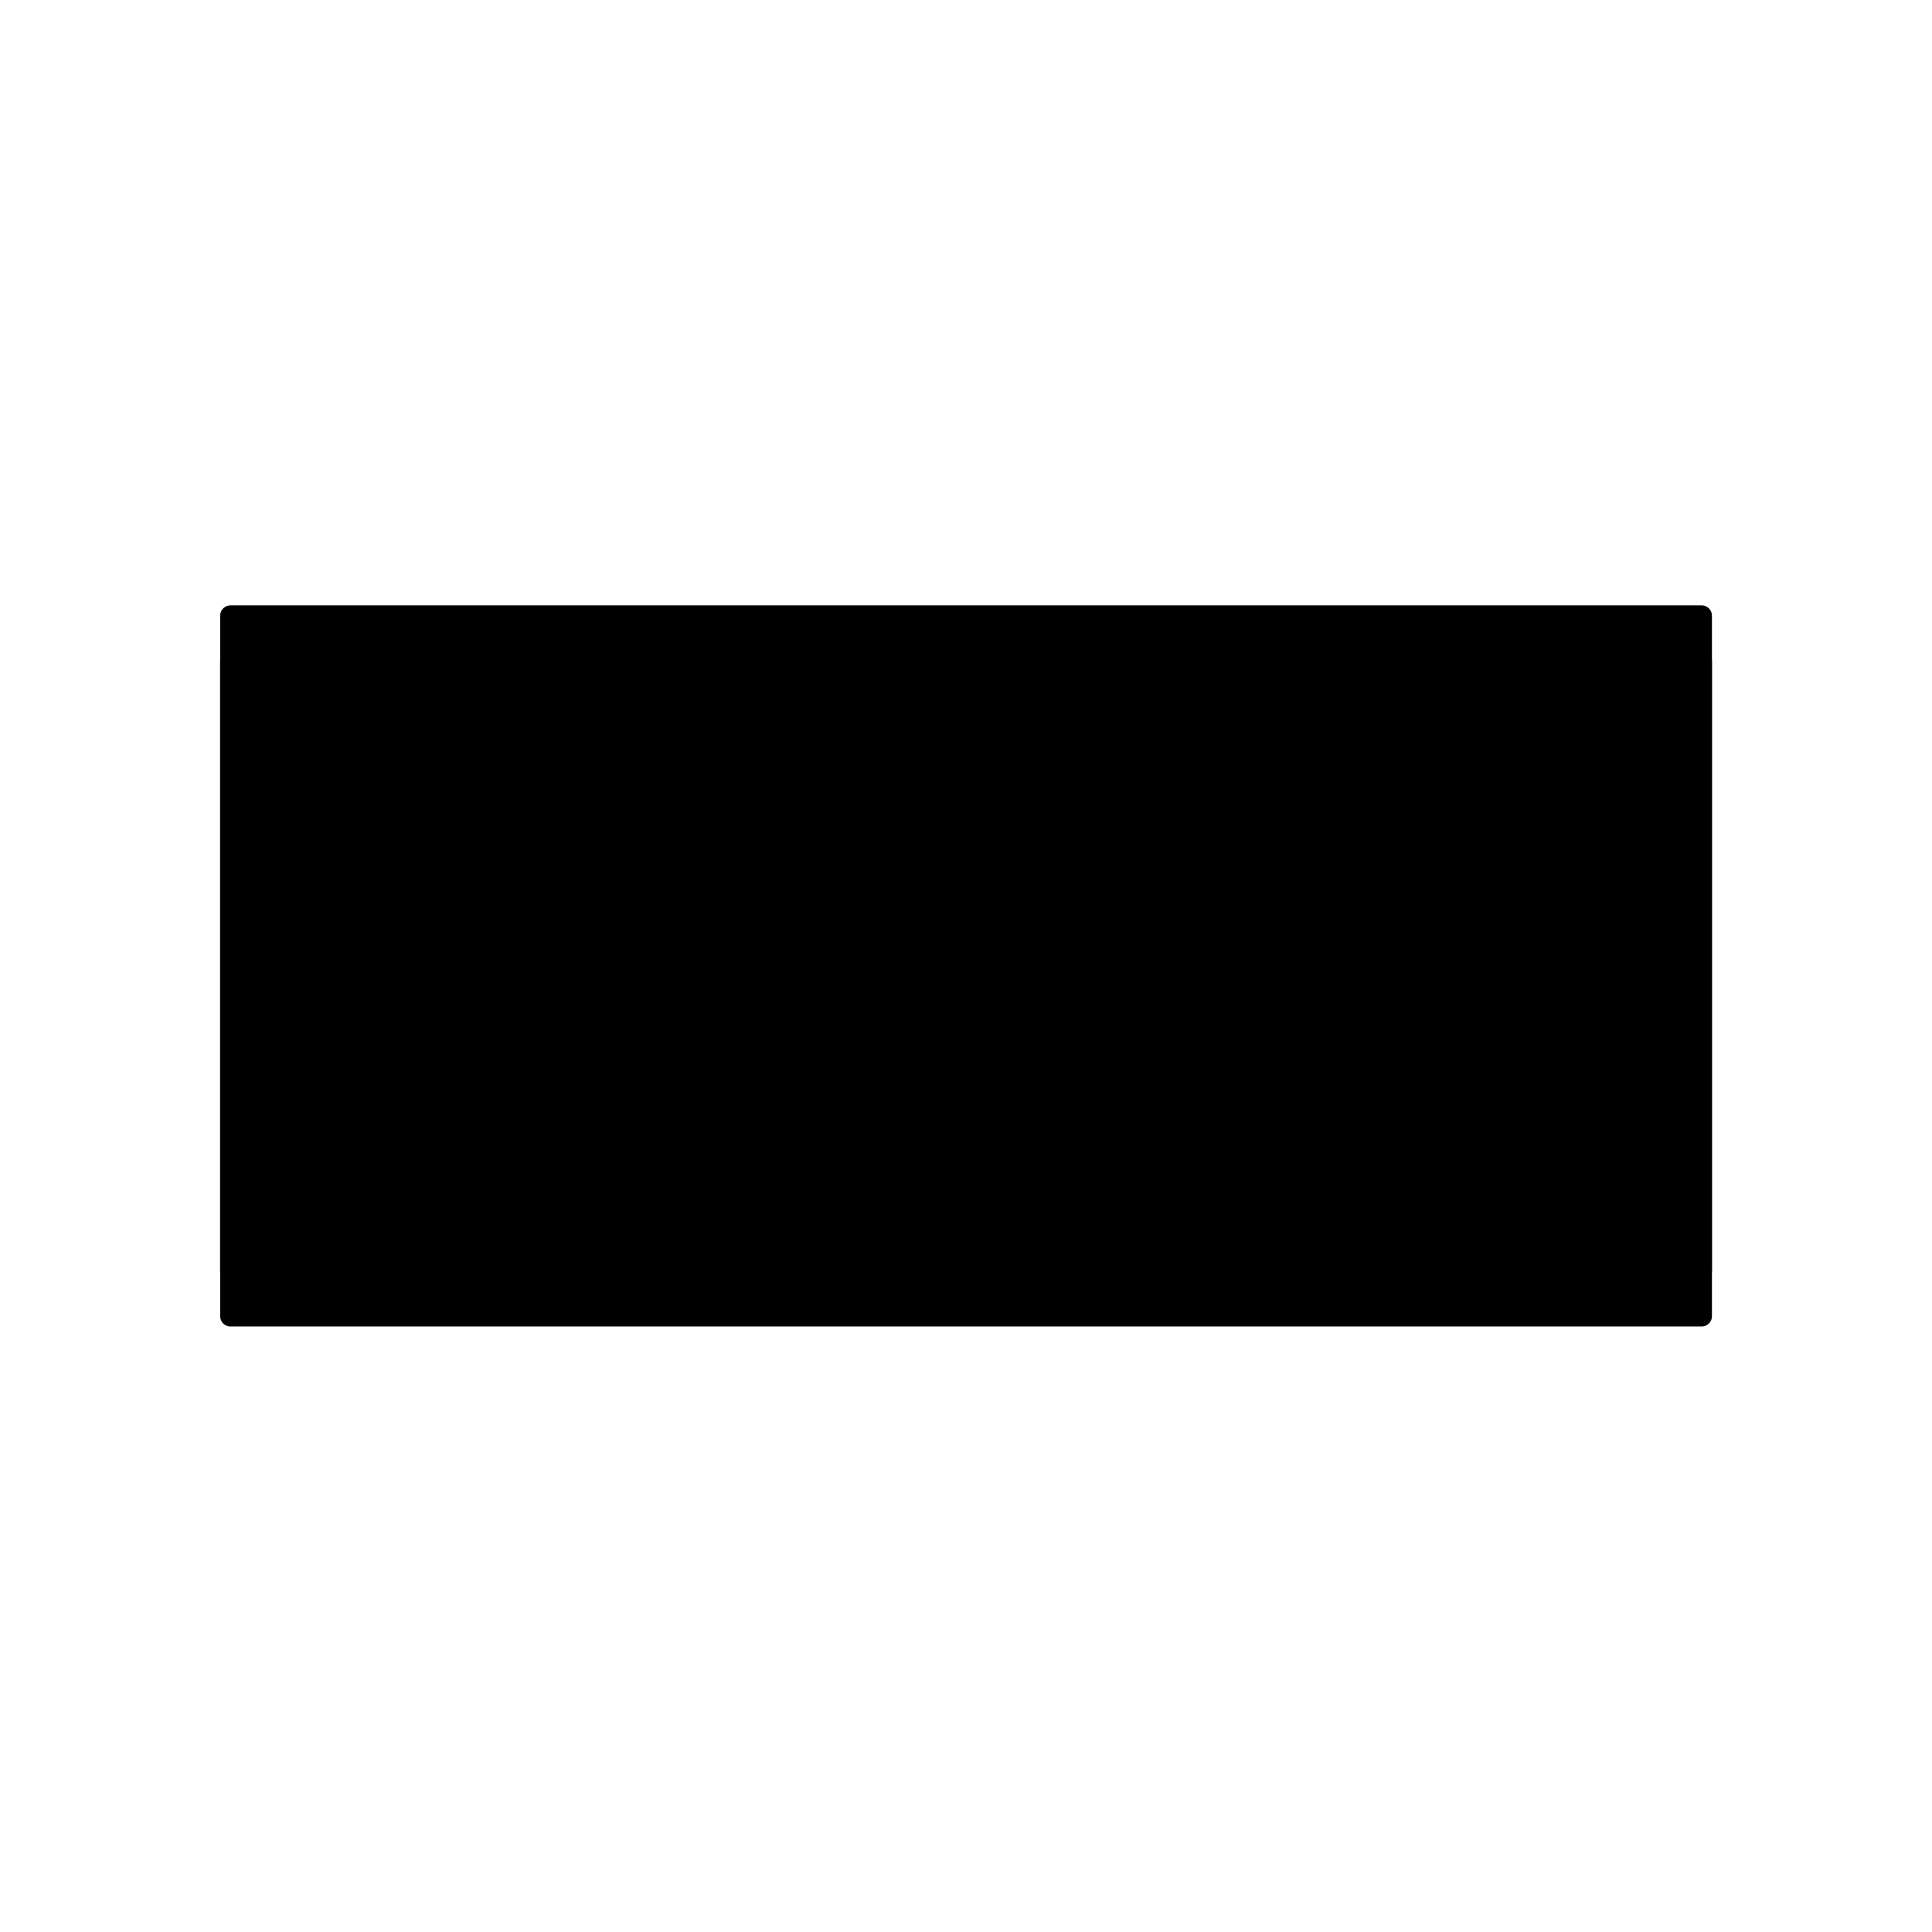
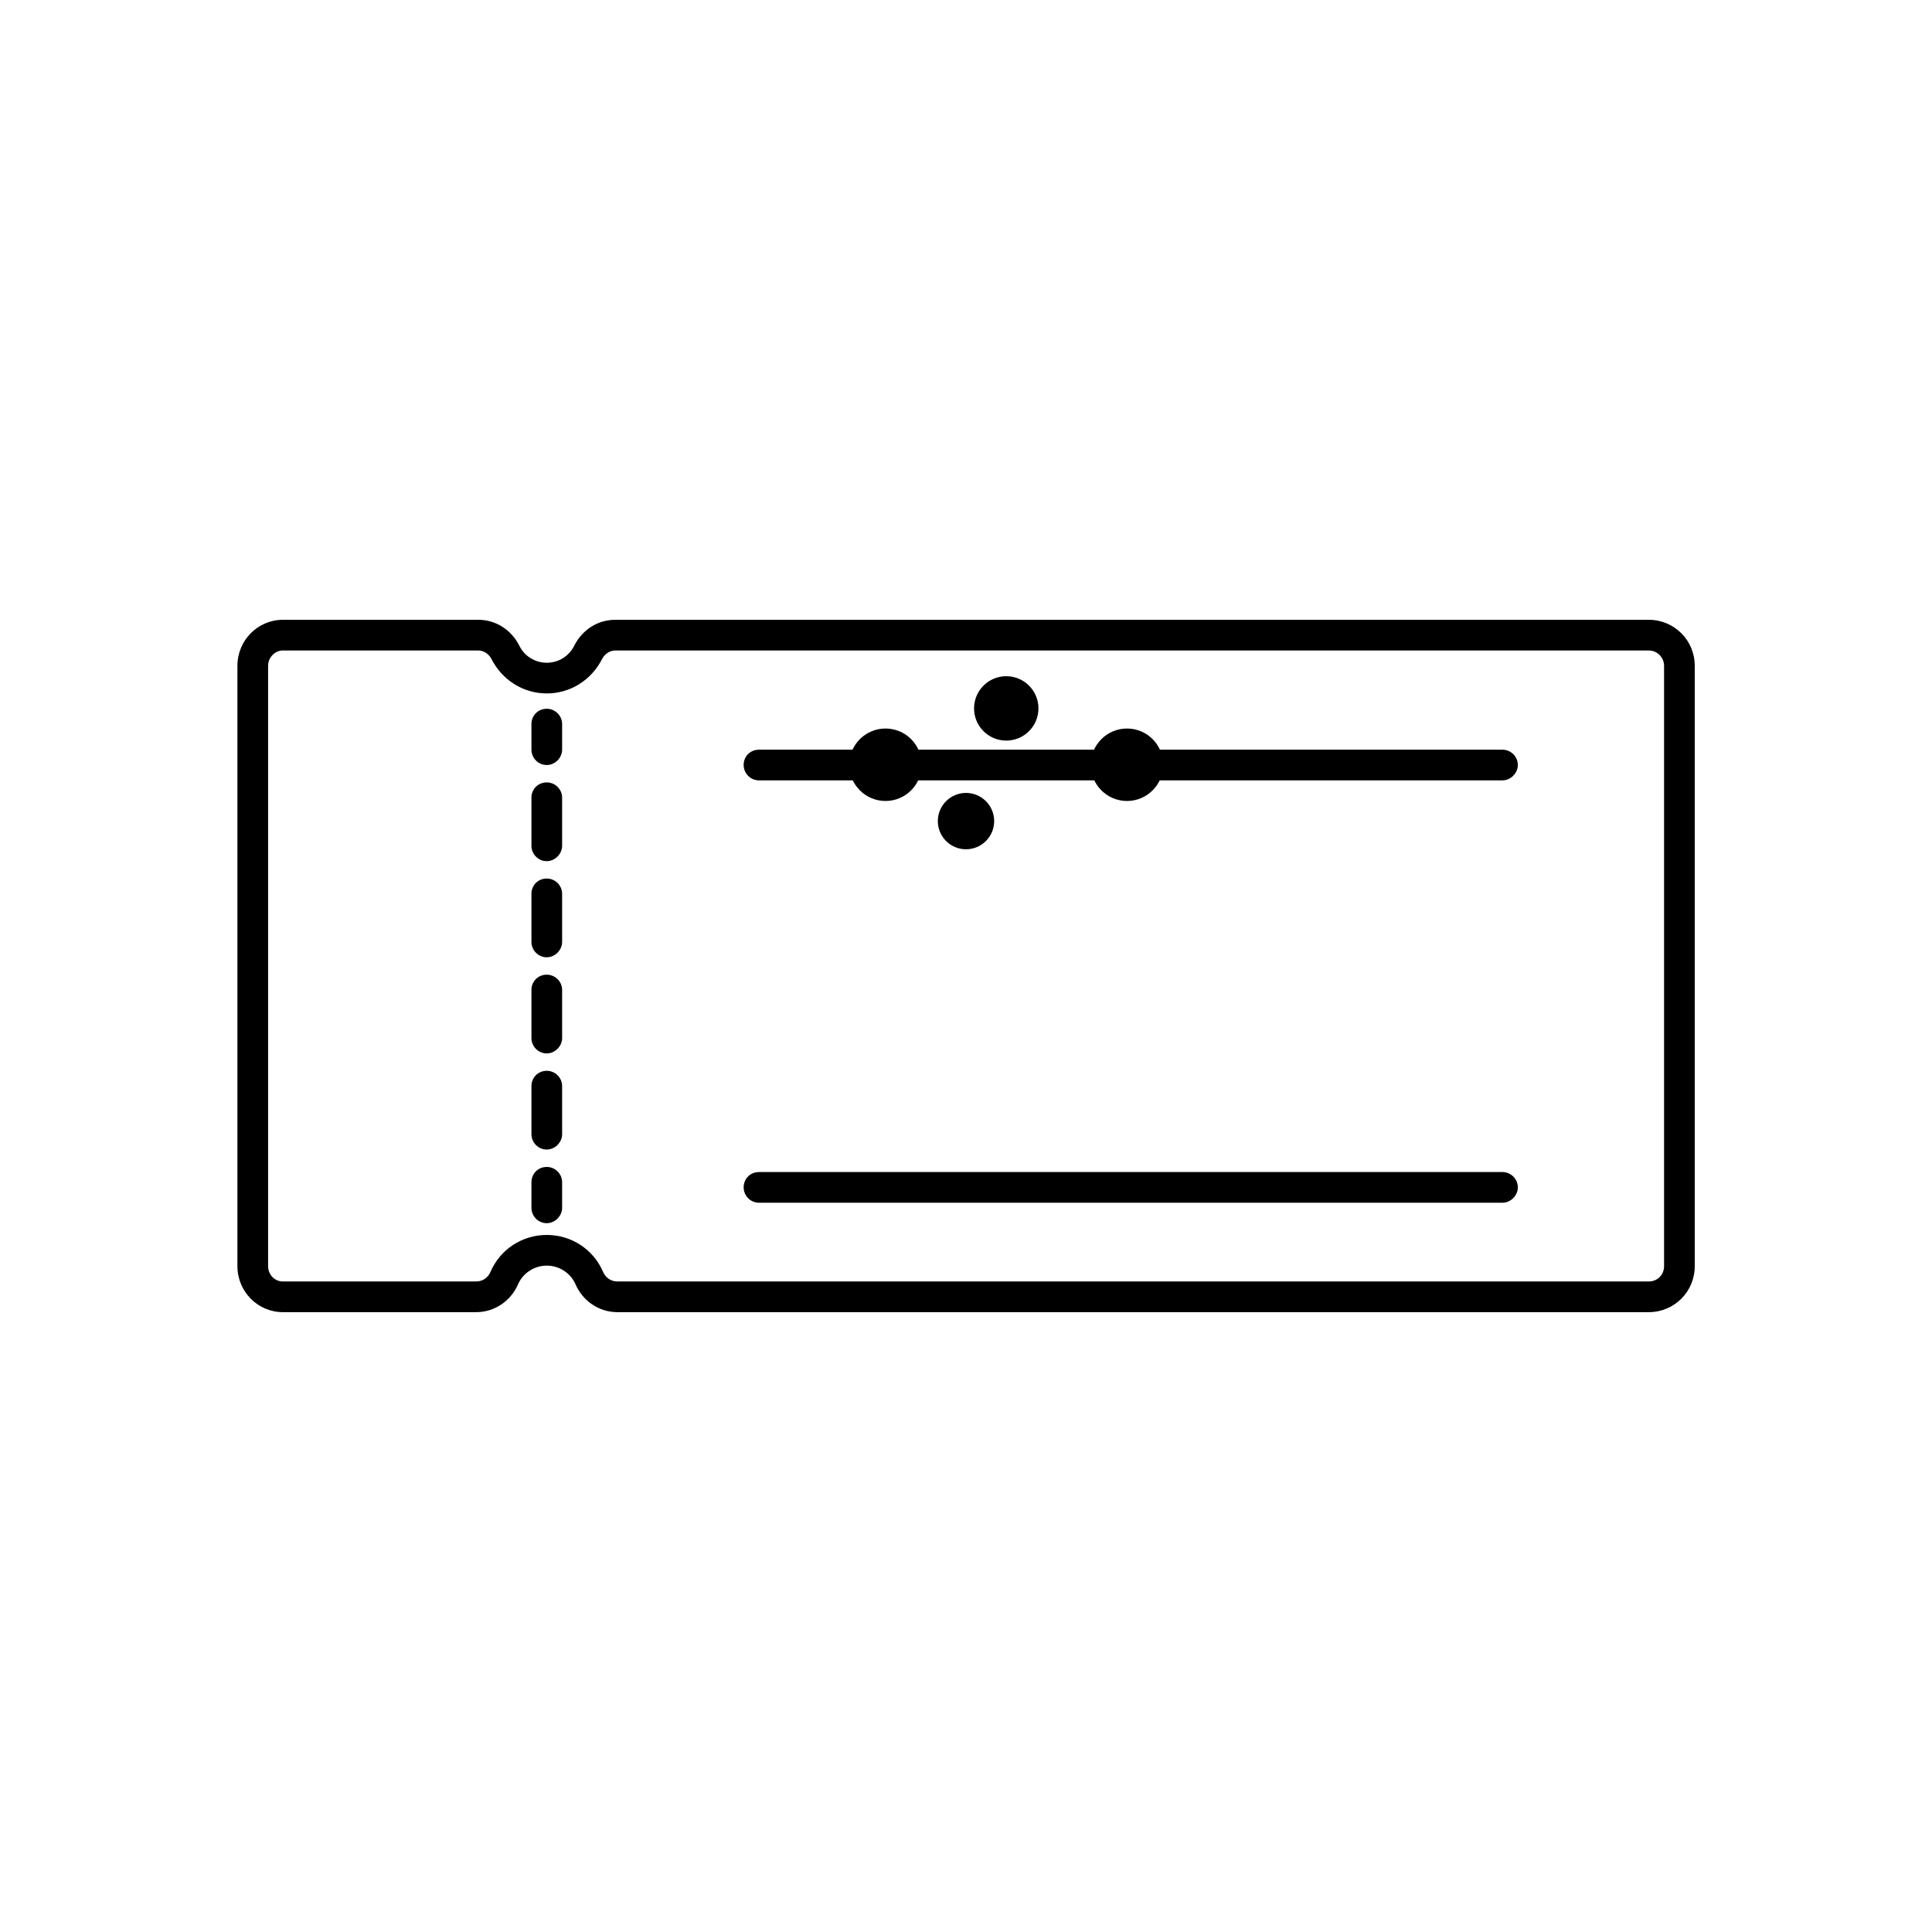
<svg xmlns="http://www.w3.org/2000/svg" viewBox="0 0 24 24" fill="none">
-   <g transform="translate(-0.311,-0.322) scale(0.064123)">
+   <g transform="translate(-0.195,-0.209) scale(0.063521)">
    <g data-part="popper">
-       <path fill="currentColor" stroke="currentColor" stroke-width="4" stroke-linejoin="round" paint-order="stroke fill" d="M 49.5 124.3 L 334.5 124.3 L 334.5 260.0 L 49.5 260.0 Z M 49.5 124.3" />
-       <path fill="currentColor" stroke="currentColor" stroke-width="4" stroke-linejoin="round" paint-order="stroke fill" d="M 325.5 259.9 L 123.8 259.9 C 120.2 259.9 117.0 257.7 115.6 254.4 C 114.6 252.2 112.4 250.8 110.0 250.8 C 107.6 250.8 105.4 252.2 104.4 254.4 C 103.0 257.7 99.8 259.9 96.2 259.9 L 58.4 259.9 C 53.5 259.9 49.5 255.9 49.5 250.9 L 49.5 133.5 C 49.5 128.5 53.5 124.5 58.4 124.5 L 96.6 124.5 C 100.0 124.5 103.0 126.4 104.6 129.5 C 105.6 131.6 107.7 132.9 110.0 132.9 C 112.3 132.9 114.4 131.6 115.4 129.5 C 117.0 126.4 120.0 124.5 123.4 124.5 L 325.5 124.5 C 330.5 124.5 334.5 128.5 334.5 133.5 L 334.5 250.9 C 334.5 255.9 330.5 259.9 325.5 259.9 Z M 110.0 244.8 C 114.8 244.8 119.1 247.6 121.0 252.0 C 121.5 253.2 122.6 253.9 123.8 253.9 L 325.5 253.9 C 327.2 253.9 328.5 252.6 328.5 250.9 L 328.5 133.5 C 328.5 131.9 327.2 130.5 325.5 130.5 L 123.4 130.5 C 122.3 130.5 121.3 131.2 120.8 132.2 C 118.7 136.3 114.6 138.9 110.0 138.9 C 105.4 138.9 101.3 136.3 99.2 132.2 C 98.7 131.2 97.7 130.5 96.6 130.5 L 58.4 130.5 C 56.8 130.5 55.5 131.9 55.5 133.5 L 55.5 250.9 C 55.5 252.6 56.8 253.9 58.4 253.9 L 96.2 253.9 C 97.4 253.9 98.5 253.2 99.0 252.0 C 100.9 247.6 105.2 244.8 110.0 244.8 Z M 110.0 244.8" />
-       <path fill="currentColor" stroke="currentColor" stroke-width="4" stroke-linejoin="round" paint-order="stroke fill" d="M 110.0 152.9 C 108.3 152.9 107.0 151.5 107.0 149.9 L 107.0 144.9 C 107.0 143.2 108.3 141.9 110.0 141.9 C 111.6 141.9 113.0 143.2 113.0 144.9 L 113.0 149.9 C 113.0 151.5 111.6 152.9 110.0 152.9 Z M 110.0 152.9" />
-       <path fill="currentColor" stroke="currentColor" stroke-width="4" stroke-linejoin="round" paint-order="stroke fill" d="M 110.0 228.1 C 108.3 228.1 107.0 226.7 107.0 225.1 L 107.0 215.7 C 107.0 214.0 108.3 212.7 110.0 212.7 C 111.6 212.7 113.0 214.0 113.0 215.7 L 113.0 225.1 C 113.0 226.7 111.6 228.1 110.0 228.1 Z M 110.0 209.3 C 108.3 209.3 107.0 207.9 107.0 206.3 L 107.0 196.9 C 107.0 195.2 108.3 193.9 110.0 193.9 C 111.6 193.9 113.0 195.2 113.0 196.9 L 113.0 206.3 C 113.0 207.9 111.6 209.3 110.0 209.3 Z M 110.0 190.5 C 108.3 190.5 107.0 189.1 107.0 187.5 L 107.0 178.1 C 107.0 176.4 108.3 175.1 110.0 175.1 C 111.6 175.1 113.0 176.4 113.0 178.1 L 113.0 187.5 C 113.0 189.1 111.6 190.5 110.0 190.5 Z M 110.0 171.7 C 108.3 171.7 107.0 170.3 107.0 168.7 L 107.0 159.3 C 107.0 157.6 108.3 156.3 110.0 156.3 C 111.6 156.3 113.0 157.6 113.0 159.3 L 113.0 168.7 C 113.0 170.3 111.6 171.7 110.0 171.7 Z M 110.0 171.7" />
-       <path fill="currentColor" stroke="currentColor" stroke-width="4" stroke-linejoin="round" paint-order="stroke fill" d="M 110.0 242.5 C 108.3 242.5 107.0 241.1 107.0 239.5 L 107.0 234.5 C 107.0 232.8 108.3 231.5 110.0 231.5 C 111.6 231.5 113.0 232.8 113.0 234.5 L 113.0 239.5 C 113.0 241.1 111.6 242.5 110.0 242.5 Z M 110.0 242.5" />
-       <path fill="currentColor" stroke="currentColor" stroke-width="4" stroke-linejoin="round" paint-order="stroke fill" d="M 296.9 155.9 L 151.5 155.9 C 149.8 155.9 148.5 154.5 148.5 152.9 C 148.5 151.2 149.8 149.9 151.5 149.9 L 296.9 149.9 C 298.5 149.9 299.9 151.2 299.9 152.9 C 299.9 154.5 298.5 155.9 296.9 155.9 Z M 296.9 155.9" />
-       <path fill="currentColor" stroke="currentColor" stroke-width="4" stroke-linejoin="round" paint-order="stroke fill" d="M 296.9 238.5 L 151.5 238.5 C 149.8 238.5 148.5 237.1 148.5 235.5 C 148.5 233.8 149.8 232.5 151.5 232.5 L 296.9 232.5 C 298.5 232.5 299.9 233.8 299.9 235.5 C 299.9 237.1 298.5 238.5 296.9 238.5 Z M 296.9 238.5" />
+       <path fill="currentColor" fill-rule="nonzero" d="M 325.5 259.9 L 123.8 259.9 C 120.2 259.9 117.0 257.7 115.6 254.4 C 114.6 252.2 112.4 250.8 110.0 250.8 C 107.6 250.8 105.4 252.2 104.4 254.4 C 103.0 257.7 99.8 259.9 96.2 259.9 L 58.4 259.9 C 53.5 259.9 49.5 255.9 49.5 250.9 L 49.5 133.5 C 49.5 128.5 53.5 124.5 58.4 124.5 L 96.6 124.5 C 100.0 124.5 103.0 126.4 104.6 129.5 C 105.6 131.6 107.7 132.9 110.0 132.9 C 112.3 132.9 114.4 131.6 115.4 129.5 C 117.0 126.4 120.0 124.5 123.4 124.5 L 325.5 124.5 C 330.5 124.5 334.5 128.5 334.5 133.5 L 334.5 250.9 C 334.5 255.9 330.5 259.9 325.5 259.9 Z M 110.0 244.8 C 114.8 244.8 119.1 247.6 121.0 252.0 C 121.5 253.2 122.6 253.9 123.8 253.9 L 325.5 253.9 C 327.2 253.9 328.5 252.6 328.5 250.9 L 328.5 133.5 C 328.5 131.9 327.2 130.5 325.5 130.5 L 123.4 130.5 C 122.3 130.5 121.3 131.2 120.8 132.2 C 118.7 136.3 114.6 138.9 110.0 138.9 C 105.4 138.9 101.3 136.3 99.2 132.2 C 98.7 131.2 97.7 130.5 96.6 130.5 L 58.4 130.5 C 56.8 130.5 55.5 131.9 55.5 133.5 L 55.5 250.9 C 55.5 252.6 56.8 253.9 58.4 253.9 L 96.2 253.9 C 97.4 253.9 98.5 253.2 99.0 252.0 C 100.9 247.6 105.2 244.8 110.0 244.8 Z M 110.0 244.8" />
+       <path fill="currentColor" fill-rule="nonzero" d="M 110.0 152.9 C 108.3 152.9 107.0 151.5 107.0 149.9 L 107.0 144.9 C 107.0 143.2 108.3 141.9 110.0 141.9 C 111.6 141.9 113.0 143.2 113.0 144.9 L 113.0 149.9 C 113.0 151.5 111.6 152.9 110.0 152.9 Z M 110.0 152.9" />
+       <path fill="currentColor" fill-rule="nonzero" d="M 110.0 228.1 C 108.3 228.1 107.0 226.7 107.0 225.1 L 107.0 215.7 C 107.0 214.0 108.3 212.7 110.0 212.7 C 111.6 212.7 113.0 214.0 113.0 215.7 L 113.0 225.1 C 113.0 226.7 111.6 228.1 110.0 228.1 Z M 110.0 209.3 C 108.3 209.3 107.0 207.9 107.0 206.3 L 107.0 196.9 C 107.0 195.2 108.3 193.9 110.0 193.9 C 111.6 193.9 113.0 195.2 113.0 196.9 L 113.0 206.3 C 113.0 207.9 111.6 209.3 110.0 209.3 Z M 110.0 190.5 C 108.3 190.5 107.0 189.1 107.0 187.5 L 107.0 178.1 C 107.0 176.4 108.3 175.1 110.0 175.1 C 111.6 175.1 113.0 176.4 113.0 178.1 L 113.0 187.5 C 113.0 189.1 111.6 190.5 110.0 190.5 Z M 110.0 171.7 C 108.3 171.7 107.0 170.3 107.0 168.7 L 107.0 159.3 C 107.0 157.6 108.3 156.3 110.0 156.3 C 111.6 156.3 113.0 157.6 113.0 159.3 L 113.0 168.7 C 113.0 170.3 111.6 171.7 110.0 171.7 Z M 110.0 171.7" />
+       <path fill="currentColor" fill-rule="nonzero" d="M 110.0 242.5 C 108.3 242.5 107.0 241.1 107.0 239.5 L 107.0 234.5 C 107.0 232.8 108.3 231.5 110.0 231.5 C 111.6 231.5 113.0 232.8 113.0 234.5 L 113.0 239.5 C 113.0 241.1 111.6 242.5 110.0 242.5 Z M 110.0 242.5" />
+       <path fill="currentColor" fill-rule="nonzero" d="M 296.9 155.9 L 151.5 155.9 C 149.8 155.9 148.5 154.5 148.5 152.9 C 148.5 151.2 149.8 149.9 151.5 149.9 L 296.9 149.9 C 298.5 149.9 299.9 151.2 299.9 152.9 C 299.9 154.5 298.5 155.9 296.9 155.9 Z M 296.9 155.9" />
+       <path fill="currentColor" fill-rule="nonzero" d="M 296.9 238.5 L 151.5 238.5 C 149.8 238.5 148.5 237.1 148.5 235.5 C 148.5 233.8 149.8 232.5 151.5 232.5 L 296.9 232.5 C 298.5 232.5 299.9 233.8 299.9 235.5 C 299.9 237.1 298.5 238.5 296.9 238.5 Z M 296.9 238.5" />
    </g>
  </g>
  <g data-part="confetti">
    <circle data-part="cf1" cx="11" cy="9.5" r="0.45" fill="currentColor" />
    <circle data-part="cf2" cx="12.5" cy="8.8" r="0.4" fill="currentColor" />
    <circle data-part="cf3" cx="14" cy="9.5" r="0.45" fill="currentColor" />
    <circle data-part="cf4" cx="12" cy="10.2" r="0.35" fill="currentColor" />
  </g>
</svg>
